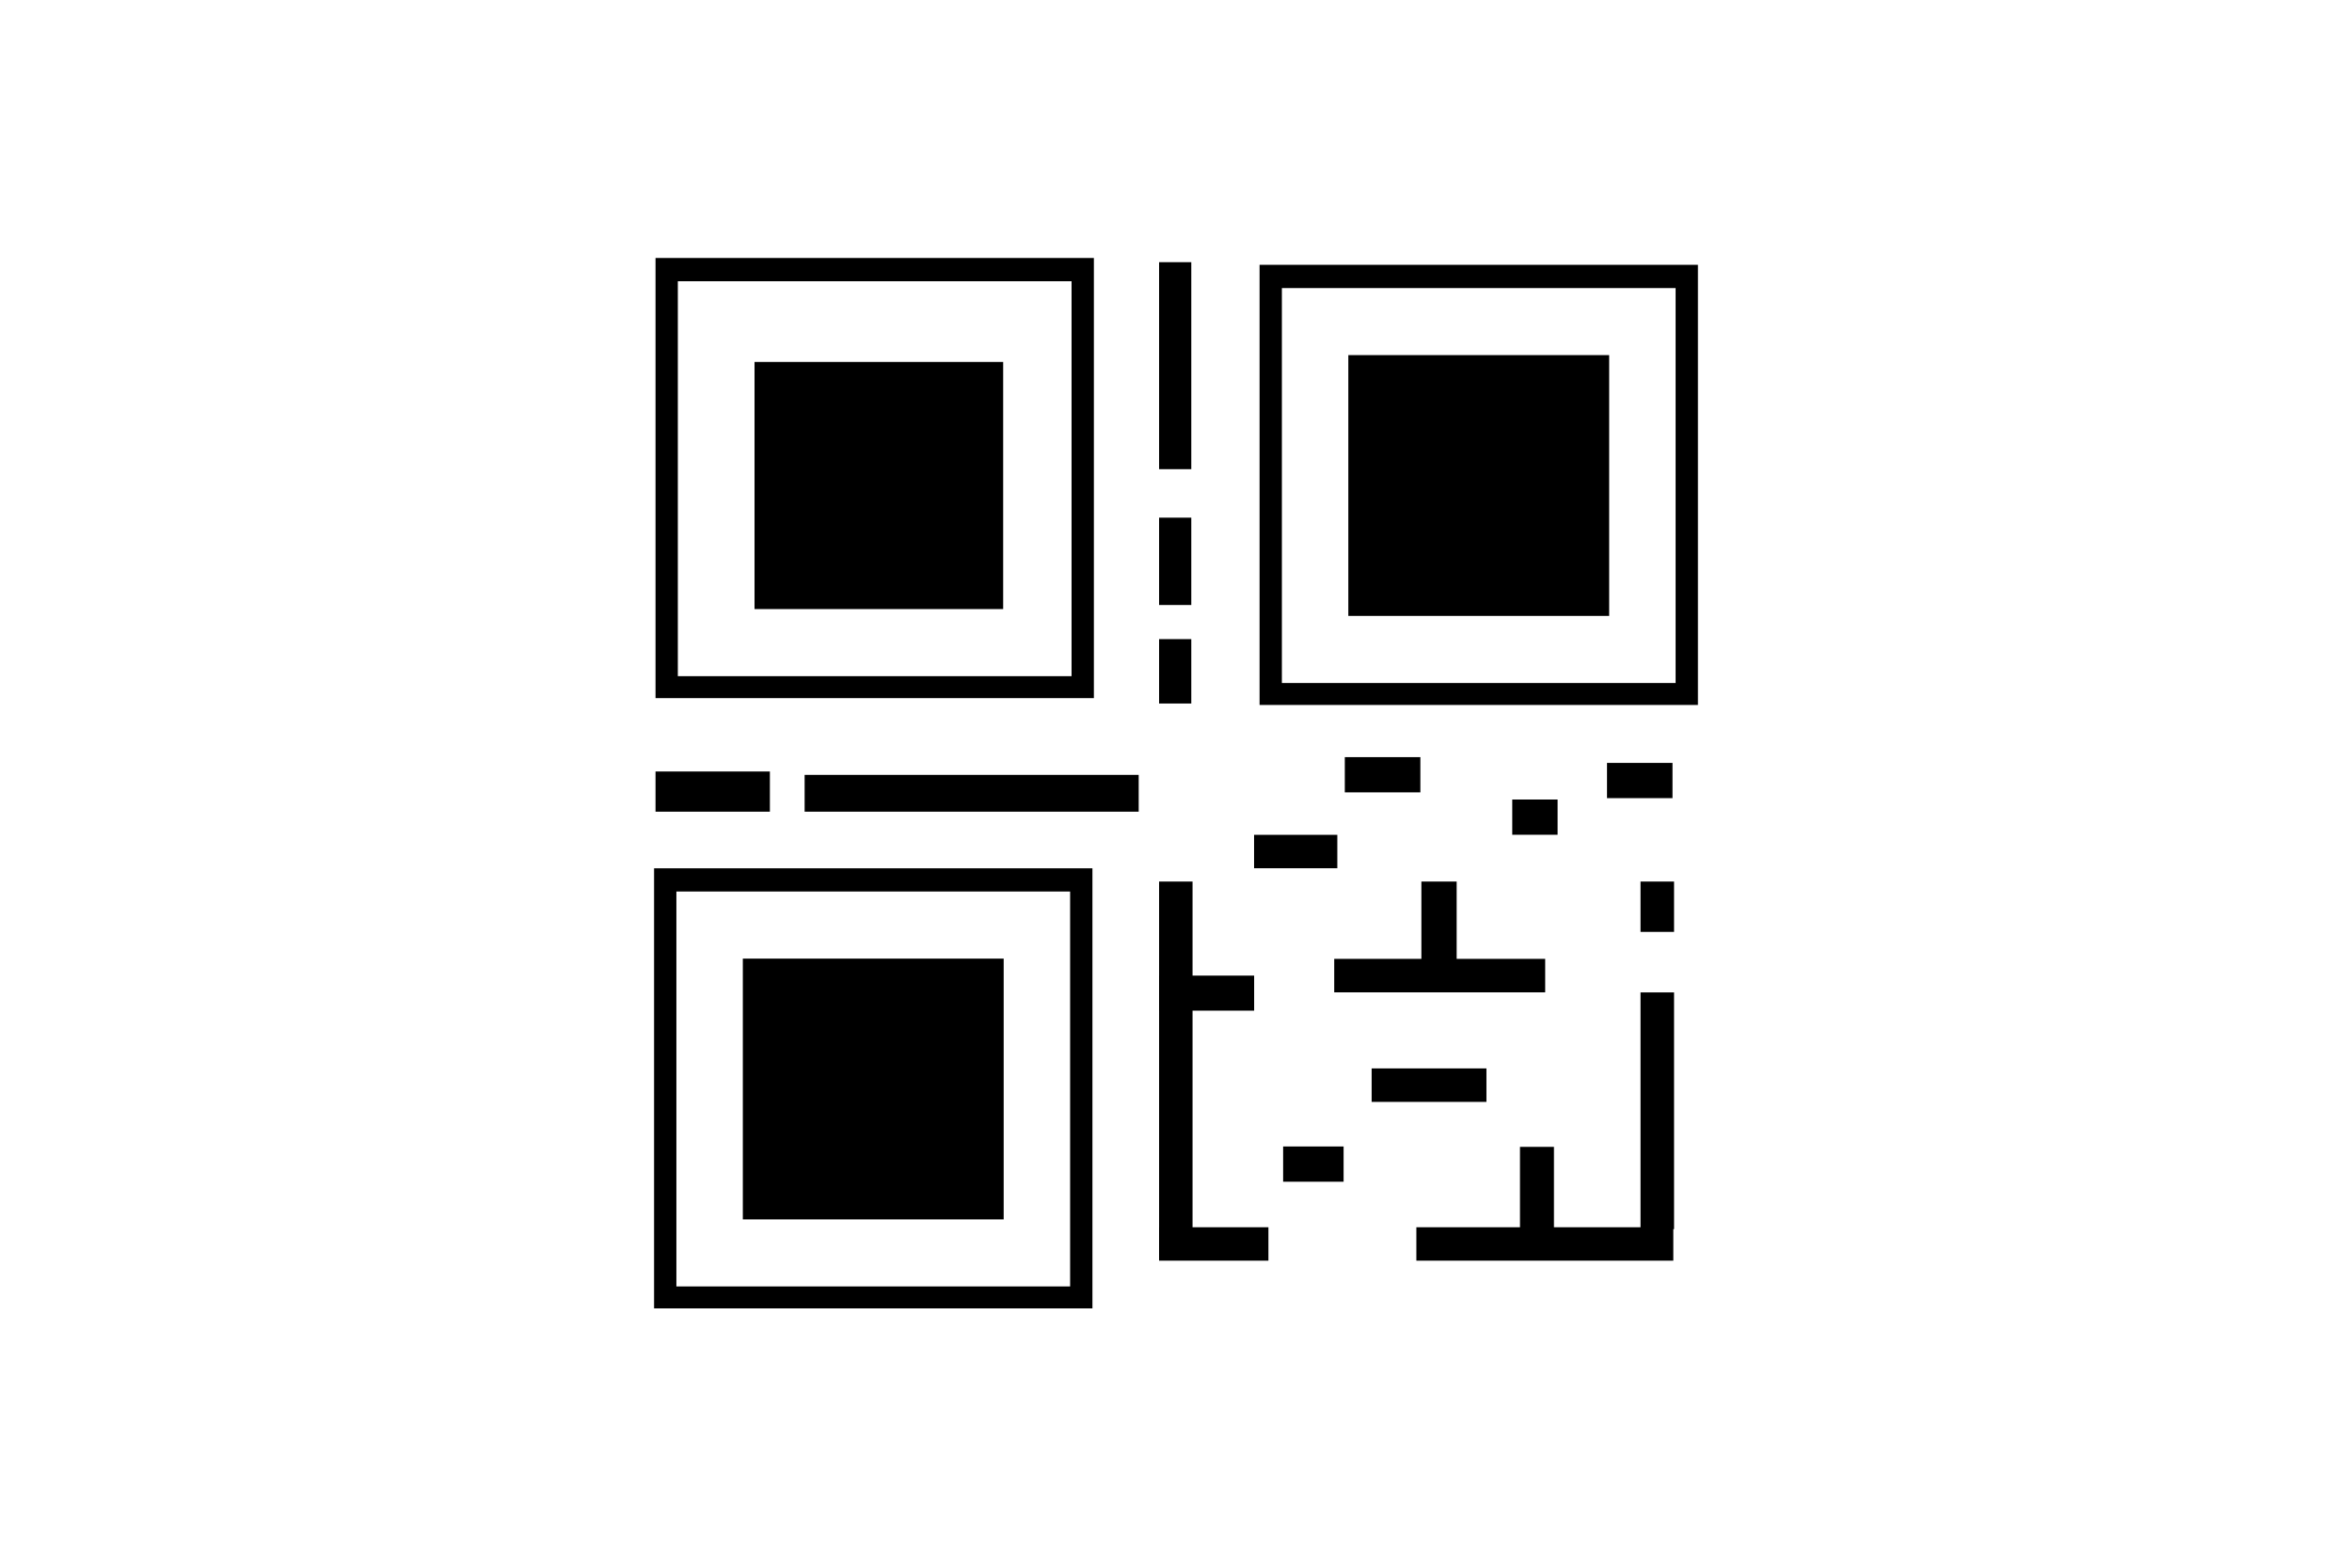
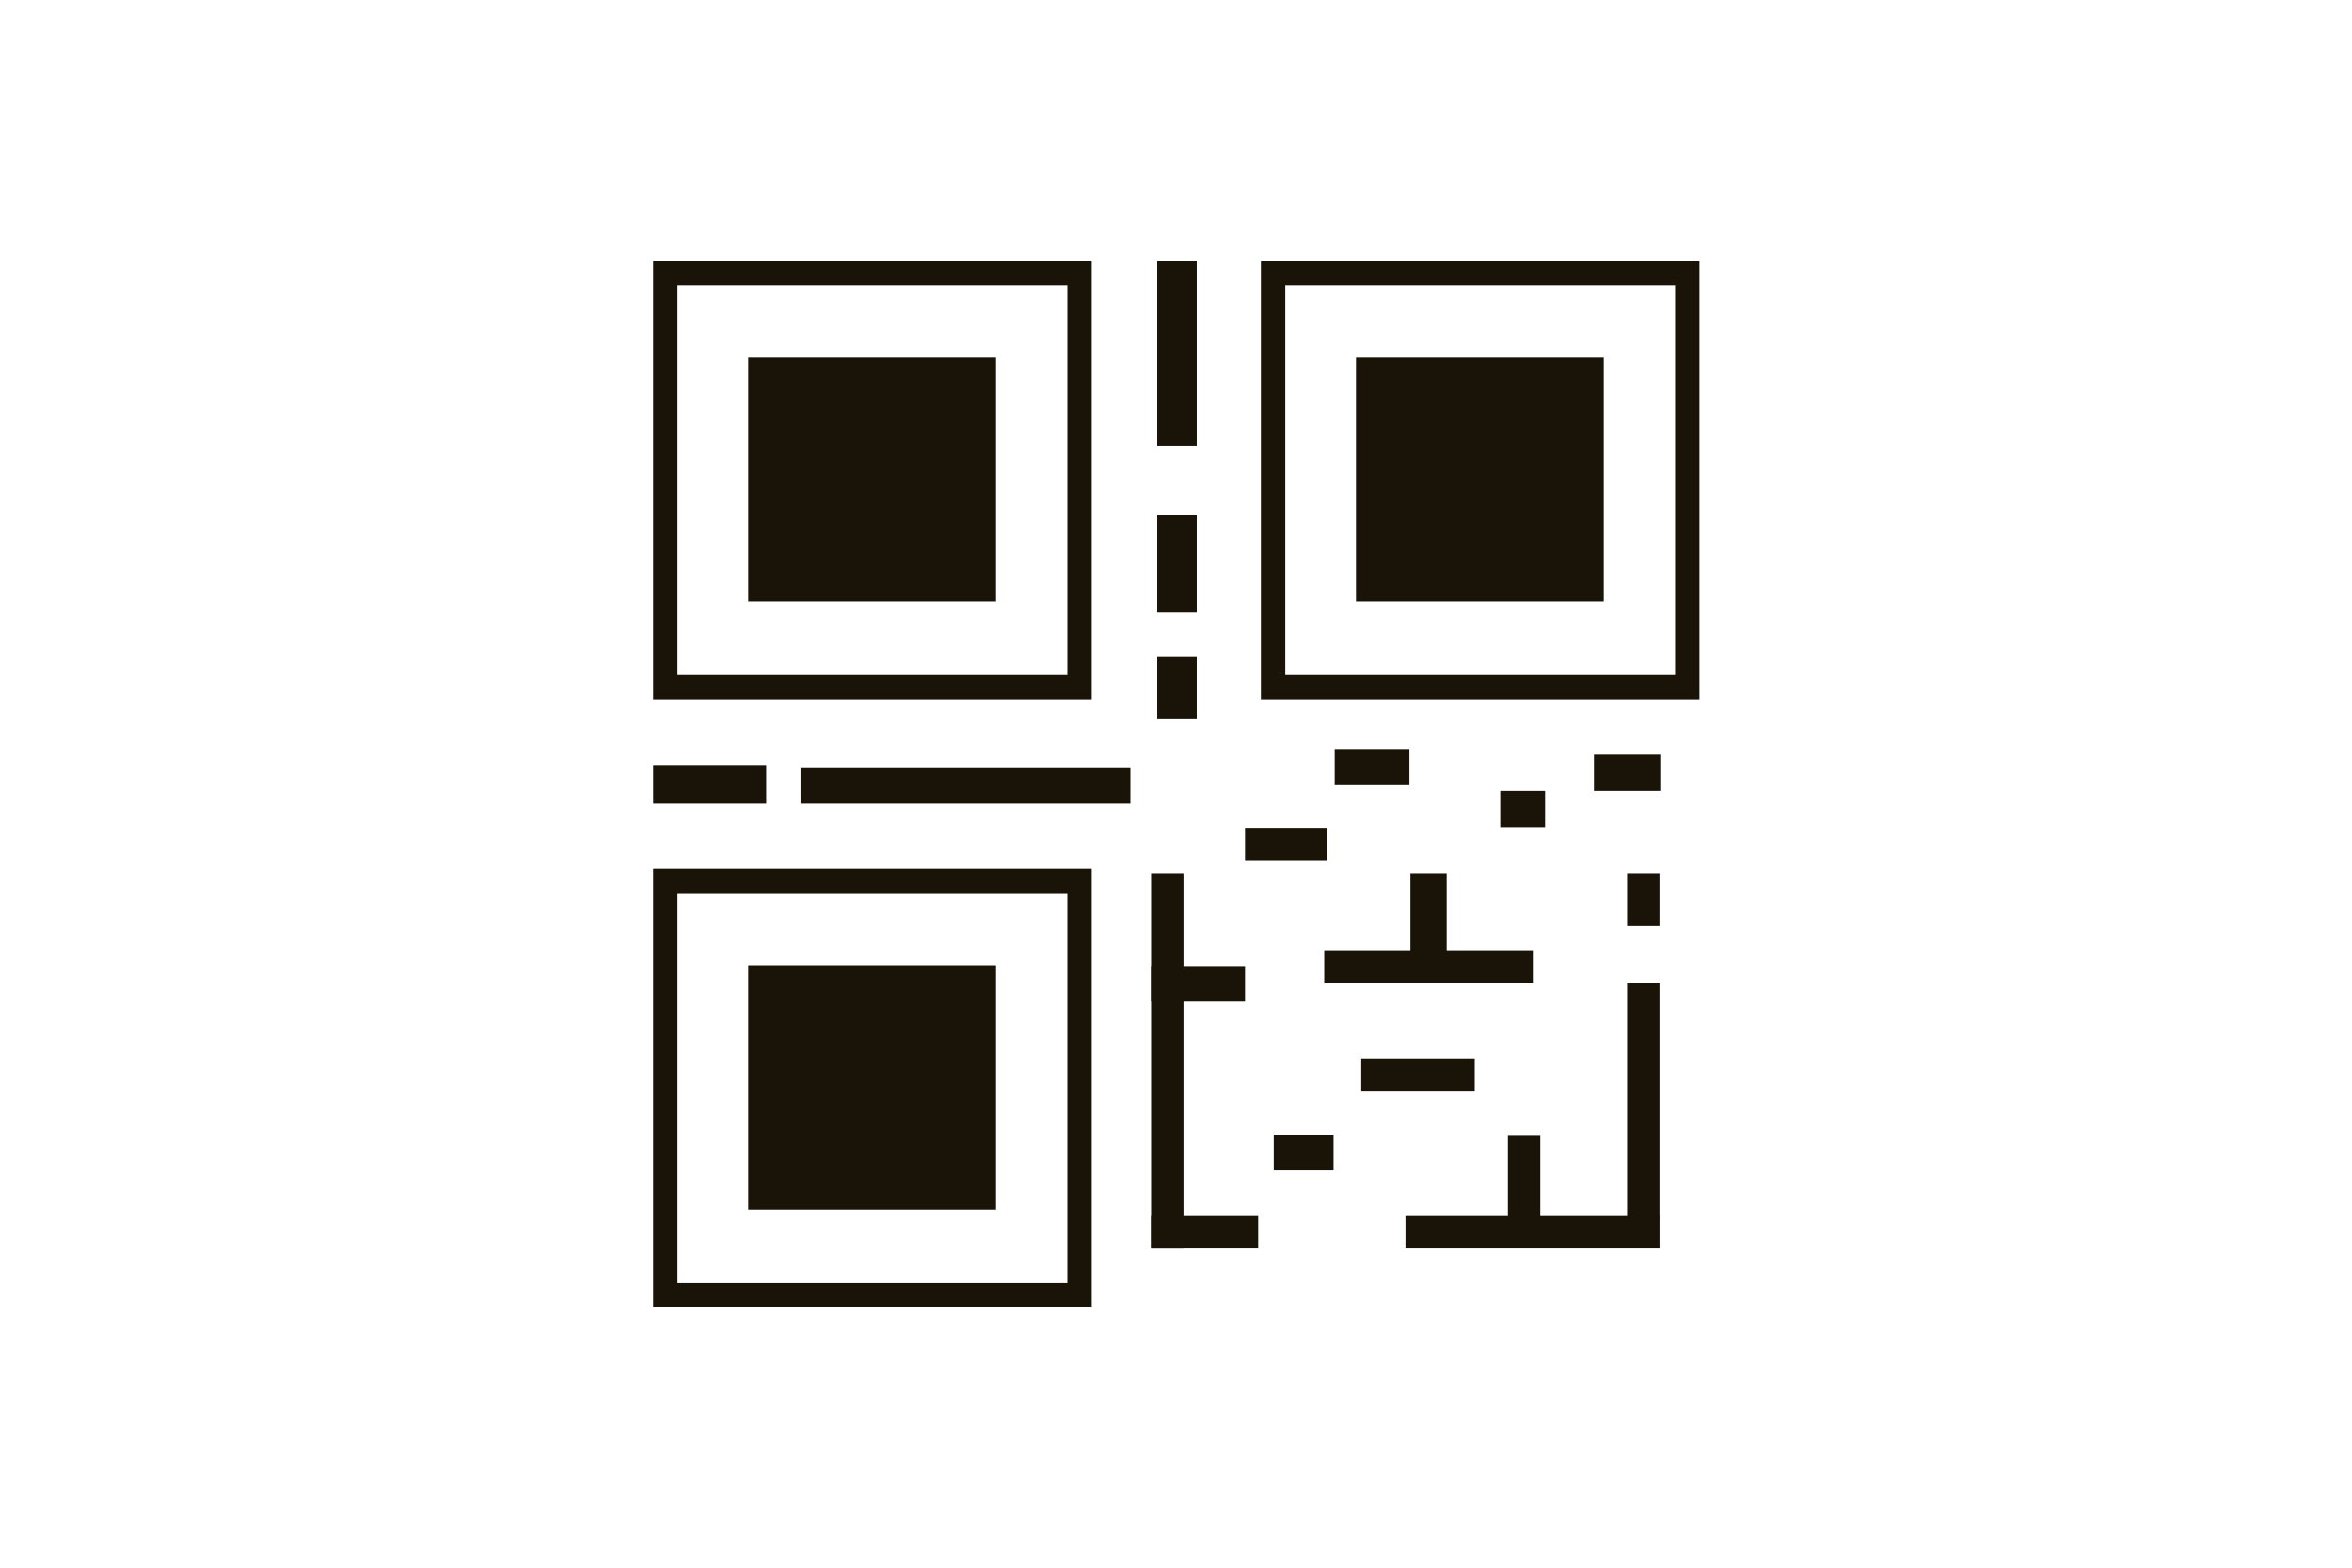
<svg xmlns="http://www.w3.org/2000/svg" width="900" zoomAndPan="magnify" viewBox="0 0 675 450" height="600" preserveAspectRatio="xMidYMid meet" version="1.0">
  <defs>
-     <clipPath id="492683abe5">
-       <path d="M 188.129 74.055 L 313.934 74.055 L 313.934 200.758 L 188.129 200.758 Z M 188.129 74.055 " clip-rule="nonzero" />
+     <clipPath id="852f1c4fc5">
+       <path d="M 229.754 220.012 L 324.547 220.012 L 324.547 230.691 L 229.754 230.691 Z M 229.754 220.012 " clip-rule="nonzero" />
    </clipPath>
-     <clipPath id="480a0f7184">
-       <path d="M 194.531 80.723 L 307.527 80.723 L 307.527 194.09 L 194.531 194.09 Z M 194.531 80.723 " clip-rule="nonzero" />
+     <clipPath id="df6d814b2b">
+       <path d="M 187.449 219.301 L 219.898 219.301 L 219.898 230.695 L 187.449 230.695 Z M 187.449 219.301 " clip-rule="nonzero" />
    </clipPath>
-     <clipPath id="5baac85aeb">
-       <path d="M 216.543 103.895 L 288 103.895 L 288 174.84 L 216.543 174.84 Z M 216.543 103.895 " clip-rule="nonzero" />
+     <clipPath id="6589d78caa">
+       <path d="M 330.34 250.691 L 339.836 250.691 L 339.836 358.32 L 330.34 358.32 Z M 330.34 250.691 " clip-rule="nonzero" />
    </clipPath>
-     <clipPath id="750f282536">
-       <path d="M 332.645 75.258 L 342 75.258 L 342 134.945 L 332.645 134.945 Z M 332.645 75.258 " clip-rule="nonzero" />
+     <clipPath id="83f8724ac1">
+       <path d="M 330.336 277.395 L 357.301 277.395 L 357.301 287.344 L 330.336 287.344 Z M 330.336 277.395 " clip-rule="nonzero" />
    </clipPath>
-     <clipPath id="79b5b267a0">
-       <path d="M 332.645 148.582 L 342 148.582 L 342 173.902 L 332.645 173.902 Z M 332.645 148.582 " clip-rule="nonzero" />
+     <clipPath id="639c236d70">
+       <path d="M 330.336 349 L 361.363 349 L 361.363 358.309 L 330.336 358.309 Z M 330.336 349 " clip-rule="nonzero" />
    </clipPath>
-     <clipPath id="9ef95af336">
-       <path d="M 332.645 183.449 L 342 183.449 L 342 201.965 L 332.645 201.965 Z M 332.645 183.449 " clip-rule="nonzero" />
+     <clipPath id="09f24b1f11">
+       <path d="M 365.547 325.832 L 383 325.832 L 383 335.895 L 365.547 335.895 Z M 365.547 325.832 " clip-rule="nonzero" />
    </clipPath>
-     <clipPath id="ac9650b581">
-       <path d="M 230.918 222.191 L 326.793 222.191 L 326.793 232.992 L 230.918 232.992 Z M 230.918 222.191 " clip-rule="nonzero" />
+     <clipPath id="99ecd7d3a7">
+       <path d="M 390.656 303.738 L 423.227 303.738 L 423.227 313.234 L 390.656 313.234 Z M 390.656 303.738 " clip-rule="nonzero" />
    </clipPath>
-     <clipPath id="885c200db0">
-       <path d="M 188.129 221.461 L 220.949 221.461 L 220.949 232.984 L 188.129 232.984 Z M 188.129 221.461 " clip-rule="nonzero" />
+     <clipPath id="4971142d56">
+       <path d="M 380.035 272.652 L 439.902 272.652 L 439.902 282.148 L 380.035 282.148 Z M 380.035 272.652 " clip-rule="nonzero" />
    </clipPath>
-     <clipPath id="03f0d5c6e8">
-       <path d="M 332.645 253.039 L 342.25 253.039 L 342.25 361.895 L 332.645 361.895 Z M 332.645 253.039 " clip-rule="nonzero" />
+     <clipPath id="610a2badd3">
+       <path d="M 404.773 250.691 L 415.176 250.691 L 415.176 275.43 L 404.773 275.43 Z M 404.773 250.691 " clip-rule="nonzero" />
    </clipPath>
-     <clipPath id="0eacd2c759">
-       <path d="M 332.656 280.047 L 359.926 280.047 L 359.926 290.109 L 332.656 290.109 Z M 332.656 280.047 " clip-rule="nonzero" />
+     <clipPath id="86bc893596">
+       <path d="M 403.348 349 L 476.469 349 L 476.469 358.309 L 403.348 358.309 Z M 403.348 349 " clip-rule="nonzero" />
    </clipPath>
-     <clipPath id="446a4e78fc">
-       <path d="M 332.645 352.27 L 364.023 352.27 L 364.023 361.875 L 332.645 361.875 Z M 332.645 352.27 " clip-rule="nonzero" />
+     <clipPath id="babbb0911d">
+       <path d="M 432.75 325.996 L 442.391 325.996 L 442.391 353.41 L 432.75 353.41 Z M 432.75 325.996 " clip-rule="nonzero" />
    </clipPath>
-     <clipPath id="3b518b65be">
-       <path d="M 368.246 329.035 L 385.93 329.035 L 385.93 339.211 L 368.246 339.211 Z M 368.246 329.035 " clip-rule="nonzero" />
+     <clipPath id="c10a8f7dd9">
+       <path d="M 466.953 282.156 L 476.469 282.156 L 476.469 349.535 L 466.953 349.535 Z M 466.953 282.156 " clip-rule="nonzero" />
    </clipPath>
-     <clipPath id="c3c210dbd5">
-       <path d="M 393.648 306.684 L 426.594 306.684 L 426.594 316.289 L 393.648 316.289 Z M 393.648 306.684 " clip-rule="nonzero" />
+     <clipPath id="b44c707f7b">
+       <path d="M 466.953 250.691 L 476.469 250.691 L 476.469 265.637 L 466.953 265.637 Z M 466.953 250.691 " clip-rule="nonzero" />
    </clipPath>
-     <clipPath id="d2da4e4232">
-       <path d="M 382.906 275.246 L 443.453 275.246 L 443.453 284.852 L 382.906 284.852 Z M 382.906 275.246 " clip-rule="nonzero" />
+     <clipPath id="01fb04096f">
+       <path d="M 357.301 237.426 L 380.918 237.426 L 380.918 246.926 L 357.301 246.926 Z M 357.301 237.426 " clip-rule="nonzero" />
    </clipPath>
-     <clipPath id="5abea2cd60">
-       <path d="M 407.926 253.039 L 418.445 253.039 L 418.445 278 L 407.926 278 Z M 407.926 253.039 " clip-rule="nonzero" />
+     <clipPath id="dda886a2b5">
+       <path d="M 383.035 215.004 L 404.777 215.004 L 404.777 225.402 L 383.035 225.402 Z M 383.035 215.004 " clip-rule="nonzero" />
    </clipPath>
-     <clipPath id="e5e266bc94">
-       <path d="M 406.48 352.273 L 480.434 352.273 L 480.434 361.879 L 406.48 361.879 Z M 406.48 352.273 " clip-rule="nonzero" />
+     <clipPath id="18da04d204">
+       <path d="M 430.551 227.035 L 443.719 227.035 L 443.719 237.438 L 430.551 237.438 Z M 430.551 227.035 " clip-rule="nonzero" />
    </clipPath>
-     <clipPath id="b75feaedf3">
-       <path d="M 436.219 329.199 L 445.969 329.199 L 445.969 356.926 L 436.219 356.926 Z M 436.219 329.199 " clip-rule="nonzero" />
+     <clipPath id="67c25e8caf">
+       <path d="M 457.438 216.637 L 476.473 216.637 L 476.473 227.035 L 457.438 227.035 Z M 457.438 216.637 " clip-rule="nonzero" />
    </clipPath>
-     <clipPath id="016d8666f9">
-       <path d="M 470.812 284.859 L 480.438 284.859 L 480.438 353 L 470.812 353 Z M 470.812 284.859 " clip-rule="nonzero" />
+     <clipPath id="cd6bd6b38d">
+       <path d="M 187.445 249.391 L 313.309 249.391 L 313.309 375.254 L 187.445 375.254 Z M 187.445 249.391 " clip-rule="nonzero" />
    </clipPath>
-     <clipPath id="86b98550bd">
-       <path d="M 470.812 253.039 L 480.438 253.039 L 480.438 268 L 470.812 268 Z M 470.812 253.039 " clip-rule="nonzero" />
+     <clipPath id="678ea3b68e">
+       <path d="M 214.742 277.168 L 285.852 277.168 L 285.852 347.312 L 214.742 347.312 Z M 214.742 277.168 " clip-rule="nonzero" />
    </clipPath>
-     <clipPath id="1298f98223">
-       <path d="M 359.906 239.625 L 383.797 239.625 L 383.797 249.23 L 359.906 249.23 Z M 359.906 239.625 " clip-rule="nonzero" />
+     <clipPath id="f622adf499">
+       <path d="M 187.445 74.91 L 313.309 74.91 L 313.309 200.773 L 187.445 200.773 Z M 187.445 74.91 " clip-rule="nonzero" />
    </clipPath>
-     <clipPath id="11a912fb86">
-       <path d="M 385.945 217 L 407.934 217 L 407.934 227.449 L 385.945 227.449 Z M 385.945 217 " clip-rule="nonzero" />
+     <clipPath id="646b79ac33">
+       <path d="M 214.742 102.688 L 285.852 102.688 L 285.852 172.832 L 214.742 172.832 Z M 214.742 102.688 " clip-rule="nonzero" />
    </clipPath>
-     <clipPath id="23df45ccf1">
-       <path d="M 434 229.105 L 447.316 229.105 L 447.316 239.621 L 434 239.621 Z M 434 229.105 " clip-rule="nonzero" />
+     <clipPath id="505c399586">
+       <path d="M 361.855 74.91 L 487.719 74.91 L 487.719 200.773 L 361.855 200.773 Z M 361.855 74.91 " clip-rule="nonzero" />
    </clipPath>
-     <clipPath id="b3328ae65f">
-       <path d="M 461.195 218.582 L 480 218.582 L 480 229.102 L 461.195 229.102 Z M 461.195 218.582 " clip-rule="nonzero" />
+     <clipPath id="19ecd63c59">
+       <path d="M 389.148 102.688 L 460.258 102.688 L 460.258 172.832 L 389.148 172.832 Z M 389.148 102.688 " clip-rule="nonzero" />
    </clipPath>
-     <clipPath id="8e5cdf8ce4">
-       <path d="M 361.484 76.016 L 487.289 76.016 L 487.289 202.719 L 361.484 202.719 Z M 361.484 76.016 " clip-rule="nonzero" />
+     <clipPath id="fd98dfd25f">
+       <path d="M 332 74.906 L 343.438 74.906 L 343.438 127.961 L 332 127.961 Z M 332 74.906 " clip-rule="nonzero" />
    </clipPath>
-     <clipPath id="10a10ea83b">
-       <path d="M 367.887 82.684 L 480.883 82.684 L 480.883 196.051 L 367.887 196.051 Z M 367.887 82.684 " clip-rule="nonzero" />
+     <clipPath id="8f710fa6b2">
+       <path d="M 332 147.582 L 343.438 147.582 L 343.438 175.844 L 332 175.844 Z M 332 147.582 " clip-rule="nonzero" />
    </clipPath>
-     <clipPath id="2e3fbe3f69">
-       <path d="M 386.953 101.934 L 461.816 101.934 L 461.816 176.801 L 386.953 176.801 Z M 386.953 101.934 " clip-rule="nonzero" />
-     </clipPath>
-     <clipPath id="b72b47de02">
-       <path d="M 187.711 249.238 L 313.516 249.238 L 313.516 375.945 L 187.711 375.945 Z M 187.711 249.238 " clip-rule="nonzero" />
-     </clipPath>
-     <clipPath id="0d9cdfcdda">
-       <path d="M 194.117 255.91 L 307.113 255.91 L 307.113 369.277 L 194.117 369.277 Z M 194.117 255.91 " clip-rule="nonzero" />
-     </clipPath>
-     <clipPath id="cfb30edcab">
-       <path d="M 213.184 275.16 L 288.047 275.16 L 288.047 350.023 L 213.184 350.023 Z M 213.184 275.16 " clip-rule="nonzero" />
+     <clipPath id="879924aaa5">
+       <path d="M 332 188.371 L 343.438 188.371 L 343.438 206.246 L 332 206.246 Z M 332 188.371 " clip-rule="nonzero" />
    </clipPath>
  </defs>
  <rect x="-67.5" width="810" fill="#ffffff" y="-45" height="540" fill-opacity="1" />
  <rect x="-67.5" width="810" fill="#ffffff" y="-45" height="540" fill-opacity="1" />
-   <g clip-path="url(#492683abe5)">
-     <path fill="#000000" d="M 188.129 74.055 L 314.461 74.055 L 314.461 200.391 L 188.129 200.391 Z M 188.129 74.055 " fill-opacity="1" fill-rule="nonzero" />
+   <g clip-path="url(#852f1c4fc5)">
+     <path fill="#191308" d="M 229.754 230.691 L 229.754 220.246 L 324.406 220.246 L 324.406 230.691 Z M 229.754 230.691 " fill-opacity="1" fill-rule="nonzero" />
  </g>
-   <g clip-path="url(#480a0f7184)">
-     <path fill="#ffffff" d="M 194.531 80.723 L 308 80.723 L 308 194.191 L 194.531 194.191 Z M 194.531 80.723 " fill-opacity="1" fill-rule="nonzero" />
+   <g clip-path="url(#df6d814b2b)">
+     <path fill="#191308" d="M 187.449 230.695 L 187.449 219.598 L 220.086 219.598 L 220.086 230.695 Z M 187.449 230.695 " fill-opacity="1" fill-rule="nonzero" />
  </g>
-   <g clip-path="url(#5baac85aeb)">
-     <path fill="#000000" d="M 216.543 103.895 L 287.898 103.895 L 287.898 175.254 L 216.543 175.254 Z M 216.543 103.895 " fill-opacity="1" fill-rule="nonzero" />
+   <g clip-path="url(#6589d78caa)">
+     <path fill="#191308" d="M 330.34 250.691 L 339.633 250.691 L 339.633 358.633 L 330.34 358.633 Z M 330.34 250.691 " fill-opacity="1" fill-rule="nonzero" />
  </g>
-   <g clip-path="url(#750f282536)">
-     <path fill="#000000" d="M 332.645 75.258 L 341.887 75.258 L 341.887 134.68 L 332.645 134.68 Z M 332.645 75.258 " fill-opacity="1" fill-rule="nonzero" />
+   <g clip-path="url(#83f8724ac1)">
+     <path fill="#191308" d="M 330.336 287.344 L 330.336 277.336 L 357.5 277.336 L 357.5 287.344 Z M 330.336 287.344 " fill-opacity="1" fill-rule="nonzero" />
  </g>
-   <g clip-path="url(#79b5b267a0)">
-     <path fill="#000000" d="M 332.645 148.582 L 341.887 148.582 L 341.887 173.672 L 332.645 173.672 Z M 332.645 148.582 " fill-opacity="1" fill-rule="nonzero" />
+   <g clip-path="url(#639c236d70)">
+     <path fill="#191308" d="M 330.336 358.309 L 330.336 349.016 L 361.074 349.016 L 361.074 358.309 Z M 330.336 358.309 " fill-opacity="1" fill-rule="nonzero" />
  </g>
-   <g clip-path="url(#9ef95af336)">
-     <path fill="#000000" d="M 332.645 183.449 L 341.887 183.449 L 341.887 201.934 L 332.645 201.934 Z M 332.645 183.449 " fill-opacity="1" fill-rule="nonzero" />
+   <g clip-path="url(#09f24b1f11)">
+     <path fill="#191308" d="M 365.547 335.895 L 365.547 325.887 L 382.703 325.887 L 382.703 335.895 Z M 365.547 335.895 " fill-opacity="1" fill-rule="nonzero" />
  </g>
-   <g clip-path="url(#ac9650b581)">
-     <path fill="#000000" d="M 230.918 232.992 L 230.918 222.426 L 327.309 222.426 L 327.309 232.992 Z M 230.918 232.992 " fill-opacity="1" fill-rule="nonzero" />
+   <g clip-path="url(#99ecd7d3a7)">
+     <path fill="#191308" d="M 390.656 313.234 L 390.656 303.941 L 423.539 303.941 L 423.539 313.234 Z M 390.656 313.234 " fill-opacity="1" fill-rule="nonzero" />
  </g>
-   <g clip-path="url(#885c200db0)">
-     <path fill="#000000" d="M 188.129 232.984 L 188.129 221.102 L 221.141 221.102 L 221.141 232.984 Z M 188.129 232.984 " fill-opacity="1" fill-rule="nonzero" />
+   <g clip-path="url(#4971142d56)">
+     <path fill="#191308" d="M 380.035 282.148 L 380.035 272.855 L 440.082 272.855 L 440.082 282.148 Z M 380.035 282.148 " fill-opacity="1" fill-rule="nonzero" />
  </g>
-   <g clip-path="url(#03f0d5c6e8)">
-     <path fill="#000000" d="M 332.645 253.039 L 342.766 253.039 L 342.766 361.484 L 332.645 361.484 Z M 332.645 253.039 " fill-opacity="1" fill-rule="nonzero" />
+   <g clip-path="url(#610a2badd3)">
+     <path fill="#191308" d="M 404.773 250.691 L 415.496 250.691 L 415.496 275.711 L 404.773 275.711 Z M 404.773 250.691 " fill-opacity="1" fill-rule="nonzero" />
  </g>
-   <g clip-path="url(#0eacd2c759)">
-     <path fill="#000000" d="M 332.656 290.109 L 332.656 279.988 L 360.129 279.988 L 360.129 290.109 Z M 332.656 290.109 " fill-opacity="1" fill-rule="nonzero" />
+   <g clip-path="url(#86bc893596)">
+     <path fill="#191308" d="M 403.348 358.309 L 403.348 349.016 L 476.262 349.016 L 476.262 358.309 Z M 403.348 358.309 " fill-opacity="1" fill-rule="nonzero" />
  </g>
-   <g clip-path="url(#446a4e78fc)">
-     <path fill="#000000" d="M 332.645 361.875 L 332.645 351.754 L 364.457 351.754 L 364.457 361.875 Z M 332.645 361.875 " fill-opacity="1" fill-rule="nonzero" />
+   <g clip-path="url(#babbb0911d)">
+     <path fill="#191308" d="M 432.75 325.996 L 442.043 325.996 L 442.043 353.16 L 432.75 353.16 Z M 432.75 325.996 " fill-opacity="1" fill-rule="nonzero" />
  </g>
-   <g clip-path="url(#3b518b65be)">
-     <path fill="#000000" d="M 368.246 339.211 L 368.246 329.09 L 385.598 329.09 L 385.598 339.211 Z M 368.246 339.211 " fill-opacity="1" fill-rule="nonzero" />
+   <g clip-path="url(#c10a8f7dd9)">
+     <path fill="#191308" d="M 466.953 282.156 L 476.246 282.156 L 476.246 349.348 L 466.953 349.348 Z M 466.953 282.156 " fill-opacity="1" fill-rule="nonzero" />
  </g>
-   <g clip-path="url(#c3c210dbd5)">
-     <path fill="#000000" d="M 393.648 316.289 L 393.648 306.164 L 426.906 306.164 L 426.906 316.289 Z M 393.648 316.289 " fill-opacity="1" fill-rule="nonzero" />
+   <g clip-path="url(#b44c707f7b)">
+     <path fill="#191308" d="M 466.953 250.691 L 476.246 250.691 L 476.246 265.703 L 466.953 265.703 Z M 466.953 250.691 " fill-opacity="1" fill-rule="nonzero" />
  </g>
-   <g clip-path="url(#d2da4e4232)">
-     <path fill="#000000" d="M 382.906 284.852 L 382.906 274.73 L 443.637 274.73 L 443.637 284.852 Z M 382.906 284.852 " fill-opacity="1" fill-rule="nonzero" />
+   <g clip-path="url(#01fb04096f)">
+     <path fill="#191308" d="M 357.301 246.926 L 357.301 237.633 L 380.891 237.633 L 380.891 246.926 Z M 357.301 246.926 " fill-opacity="1" fill-rule="nonzero" />
  </g>
-   <g clip-path="url(#5abea2cd60)">
-     <path fill="#000000" d="M 407.926 253.039 L 418.047 253.039 L 418.047 277.621 L 407.926 277.621 Z M 407.926 253.039 " fill-opacity="1" fill-rule="nonzero" />
+   <g clip-path="url(#dda886a2b5)">
+     <path fill="#191308" d="M 383.035 225.402 L 383.035 214.68 L 404.48 214.68 L 404.48 225.402 Z M 383.035 225.402 " fill-opacity="1" fill-rule="nonzero" />
  </g>
-   <g clip-path="url(#e5e266bc94)">
-     <path fill="#000000" d="M 406.48 361.879 L 406.48 351.758 L 480.223 351.758 L 480.223 361.879 Z M 406.48 361.879 " fill-opacity="1" fill-rule="nonzero" />
+   <g clip-path="url(#18da04d204)">
+     <path fill="#191308" d="M 430.551 237.438 L 430.551 226.715 L 443.418 226.715 L 443.418 237.438 Z M 430.551 237.438 " fill-opacity="1" fill-rule="nonzero" />
  </g>
-   <g clip-path="url(#b75feaedf3)">
-     <path fill="#000000" d="M 436.219 329.199 L 446.34 329.199 L 446.34 356.672 L 436.219 356.672 Z M 436.219 329.199 " fill-opacity="1" fill-rule="nonzero" />
+   <g clip-path="url(#67c25e8caf)">
+     <path fill="#191308" d="M 457.438 227.035 L 457.438 216.312 L 476.738 216.312 L 476.738 227.035 Z M 457.438 227.035 " fill-opacity="1" fill-rule="nonzero" />
  </g>
-   <g clip-path="url(#016d8666f9)">
-     <path fill="#000000" d="M 470.812 284.859 L 480.934 284.859 L 480.934 352.82 L 470.812 352.82 Z M 470.812 284.859 " fill-opacity="1" fill-rule="nonzero" />
+   <g clip-path="url(#cd6bd6b38d)">
+     <path fill="#191308" d="M 194.438 256.383 L 306.316 256.383 L 306.316 368.262 L 194.438 368.262 Z M 187.445 375.254 L 313.309 375.254 L 313.309 249.391 L 187.445 249.391 L 187.445 375.254 " fill-opacity="1" fill-rule="nonzero" />
  </g>
-   <g clip-path="url(#86b98550bd)">
-     <path fill="#000000" d="M 470.812 253.039 L 480.934 253.039 L 480.934 267.5 L 470.812 267.5 Z M 470.812 253.039 " fill-opacity="1" fill-rule="nonzero" />
+   <g clip-path="url(#678ea3b68e)">
+     <path fill="#191308" d="M 214.742 277.168 L 285.871 277.168 L 285.871 347.145 L 214.742 347.145 Z M 214.742 277.168 " fill-opacity="1" fill-rule="nonzero" />
  </g>
-   <g clip-path="url(#1298f98223)">
-     <path fill="#000000" d="M 359.906 249.23 L 359.906 239.109 L 384.488 239.109 L 384.488 249.23 Z M 359.906 249.23 " fill-opacity="1" fill-rule="nonzero" />
+   <g clip-path="url(#f622adf499)">
+     <path fill="#191308" d="M 194.438 81.902 L 306.316 81.902 L 306.316 193.781 L 194.438 193.781 Z M 187.445 200.773 L 313.309 200.773 L 313.309 74.91 L 187.445 74.91 L 187.445 200.773 " fill-opacity="1" fill-rule="nonzero" />
  </g>
-   <g clip-path="url(#11a912fb86)">
-     <path fill="#000000" d="M 385.945 227.449 L 385.945 217.328 L 407.633 217.328 L 407.633 227.449 Z M 385.945 227.449 " fill-opacity="1" fill-rule="nonzero" />
+   <g clip-path="url(#646b79ac33)">
+     <path fill="#191308" d="M 214.742 102.688 L 285.871 102.688 L 285.871 172.66 L 214.742 172.66 Z M 214.742 102.688 " fill-opacity="1" fill-rule="nonzero" />
  </g>
-   <g clip-path="url(#23df45ccf1)">
-     <path fill="#000000" d="M 434 239.621 L 434 229.5 L 447.012 229.5 L 447.012 239.621 Z M 434 239.621 " fill-opacity="1" fill-rule="nonzero" />
+   <g clip-path="url(#505c399586)">
+     <path fill="#191308" d="M 368.848 81.902 L 480.727 81.902 L 480.727 193.781 L 368.848 193.781 Z M 361.855 200.773 L 487.719 200.773 L 487.719 74.91 L 361.855 74.91 L 361.855 200.773 " fill-opacity="1" fill-rule="nonzero" />
  </g>
-   <g clip-path="url(#b3328ae65f)">
-     <path fill="#000000" d="M 461.195 229.102 L 461.195 218.98 L 479.992 218.98 L 479.992 229.102 Z M 461.195 229.102 " fill-opacity="1" fill-rule="nonzero" />
+   <g clip-path="url(#19ecd63c59)">
+     <path fill="#191308" d="M 389.148 102.688 L 460.281 102.688 L 460.281 172.66 L 389.148 172.66 Z M 389.148 102.688 " fill-opacity="1" fill-rule="nonzero" />
  </g>
-   <g clip-path="url(#8e5cdf8ce4)">
-     <path fill="#000000" d="M 361.484 76.016 L 487.816 76.016 L 487.816 202.352 L 361.484 202.352 Z M 361.484 76.016 " fill-opacity="1" fill-rule="nonzero" />
+   <g clip-path="url(#fd98dfd25f)">
+     <path fill="#191308" d="M 343.438 127.961 L 332.102 127.961 L 332.102 74.602 L 343.438 74.602 Z M 343.438 127.961 " fill-opacity="1" fill-rule="nonzero" />
  </g>
-   <g clip-path="url(#10a10ea83b)">
-     <path fill="#ffffff" d="M 367.887 82.684 L 481.355 82.684 L 481.355 196.152 L 367.887 196.152 Z M 367.887 82.684 " fill-opacity="1" fill-rule="nonzero" />
+   <g clip-path="url(#8f710fa6b2)">
+     <path fill="#191308" d="M 343.438 175.844 L 332.102 175.844 L 332.102 147.828 L 343.438 147.828 Z M 343.438 175.844 " fill-opacity="1" fill-rule="nonzero" />
  </g>
-   <g clip-path="url(#2e3fbe3f69)">
-     <path fill="#000000" d="M 386.953 101.934 L 461.816 101.934 L 461.816 176.801 L 386.953 176.801 Z M 386.953 101.934 " fill-opacity="1" fill-rule="nonzero" />
-   </g>
-   <g clip-path="url(#b72b47de02)">
-     <path fill="#000000" d="M 187.711 249.238 L 314.047 249.238 L 314.047 375.574 L 187.711 375.574 Z M 187.711 249.238 " fill-opacity="1" fill-rule="nonzero" />
-   </g>
-   <g clip-path="url(#0d9cdfcdda)">
-     <path fill="#ffffff" d="M 194.117 255.91 L 307.582 255.91 L 307.582 369.379 L 194.117 369.379 Z M 194.117 255.91 " fill-opacity="1" fill-rule="nonzero" />
-   </g>
-   <g clip-path="url(#cfb30edcab)">
-     <path fill="#000000" d="M 213.184 275.16 L 288.047 275.16 L 288.047 350.023 L 213.184 350.023 Z M 213.184 275.16 " fill-opacity="1" fill-rule="nonzero" />
+   <g clip-path="url(#879924aaa5)">
+     <path fill="#191308" d="M 343.438 206.246 L 332.102 206.246 L 332.102 188.238 L 343.438 188.238 Z M 343.438 206.246 " fill-opacity="1" fill-rule="nonzero" />
  </g>
</svg>
